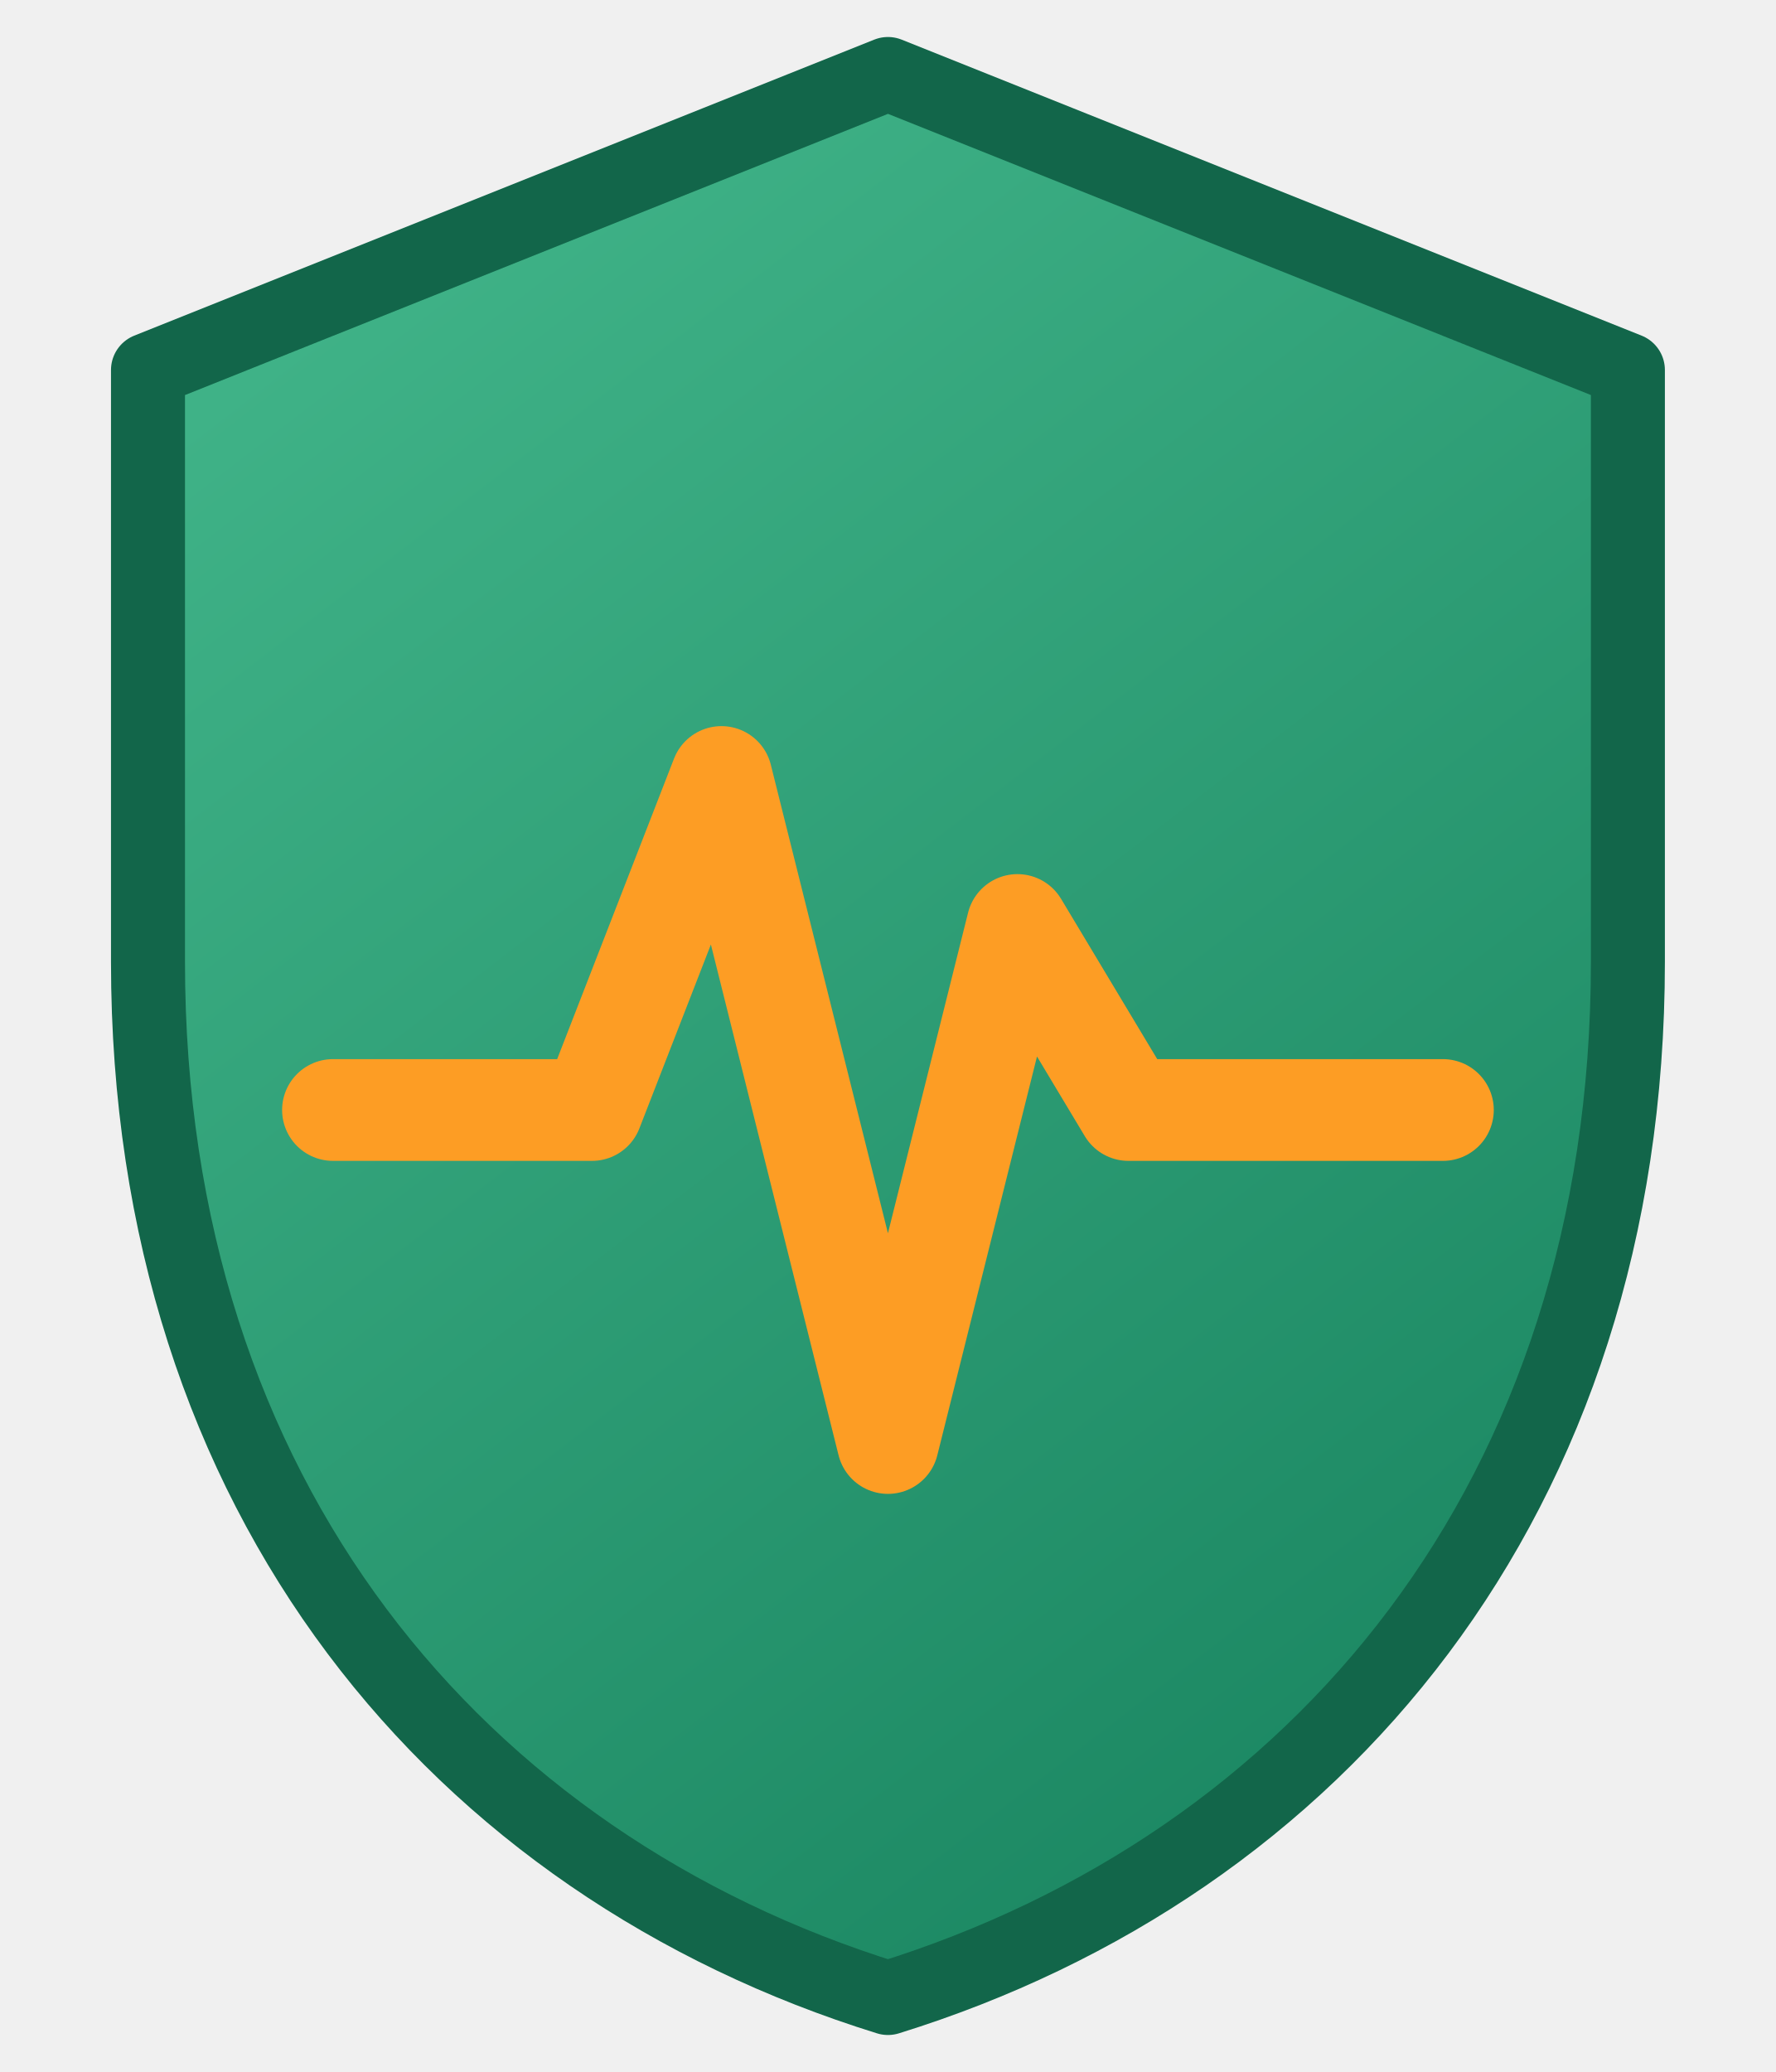
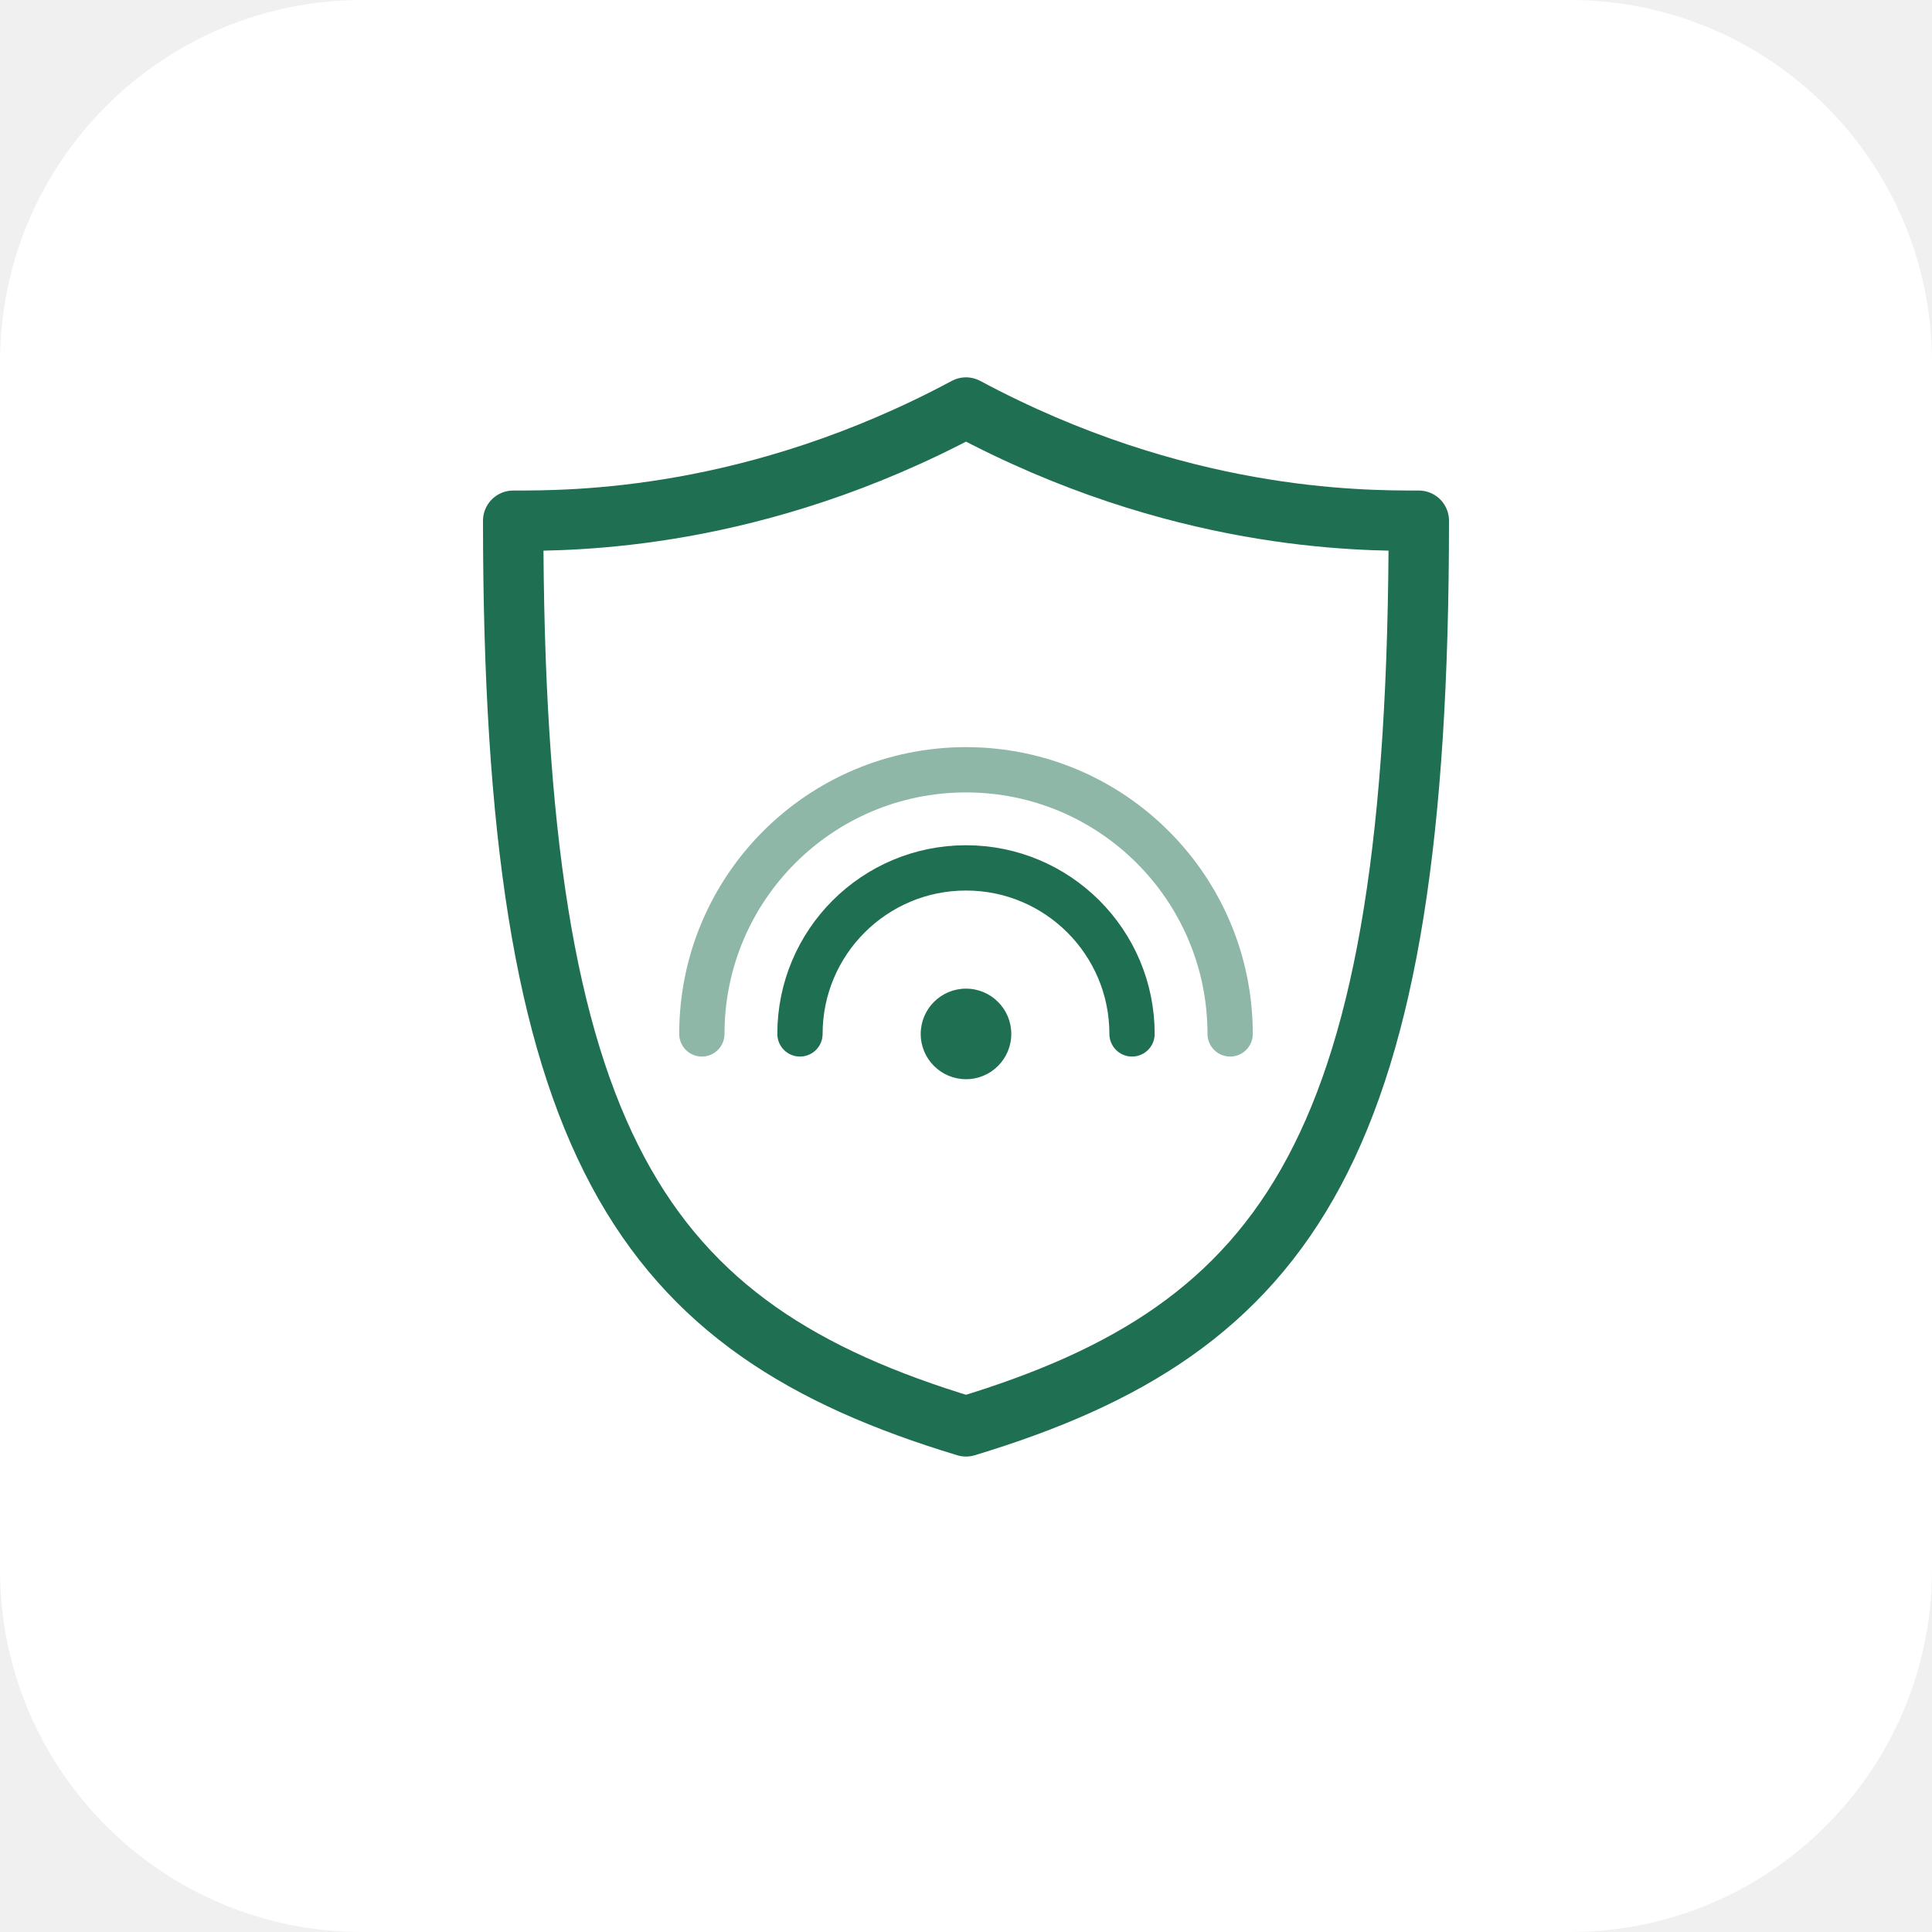
- <svg xmlns="http://www.w3.org/2000/svg" viewBox="0 0 48 56" fill="none">
-   <path d="M24 2 L44 10 V26 C44 40.5 35.6 50.4 24 54 C12.4 50.4 4 40.5 4 26 V10 Z" fill="url(#shield-gradient)" stroke="#12664a" stroke-width="2" stroke-linejoin="round" />
-   <path d="M9 30 H16 L19.5 21 L24 39 L27.5 25 L30.5 30 H39" stroke="#fd9d24" stroke-width="2.75" stroke-linecap="round" stroke-linejoin="round" fill="none" />
-   <defs>
-     <linearGradient id="shield-gradient" x1="4" y1="2" x2="44" y2="54" gradientUnits="userSpaceOnUse">
-       <stop offset="0" stop-color="#45b98d" />
-       <stop offset="1" stop-color="#15805c" />
-     </linearGradient>
-   </defs>
+ <svg xmlns="http://www.w3.org/2000/svg" width="256" height="256" viewBox="0 0 256 256">
+   <rect width="256" height="256" rx="48" fill="#FFFFFF" />
+   <g transform="translate(58, 48)">
+     <path d="M70 6 C98 21 122 21 130 21 C130 104 113 128 70 141 C27 128 10 104 10 21 C18 21 42 21 70 6 Z" fill="none" stroke="#1F6F52" stroke-width="8" stroke-linejoin="round" stroke-linecap="round" />
+     <circle cx="70" cy="89" r="6" fill="#1F6F52" />
+     <path d="M48 89 a22 22 0 0 1 44 0" fill="none" stroke="#1F6F52" stroke-width="6" stroke-linecap="round" />
+     <path d="M35 89 a35 35 0 0 1 70 0" fill="none" stroke="#1F6F52" stroke-width="6" stroke-linecap="round" opacity="0.5" />
+   </g>
</svg>
